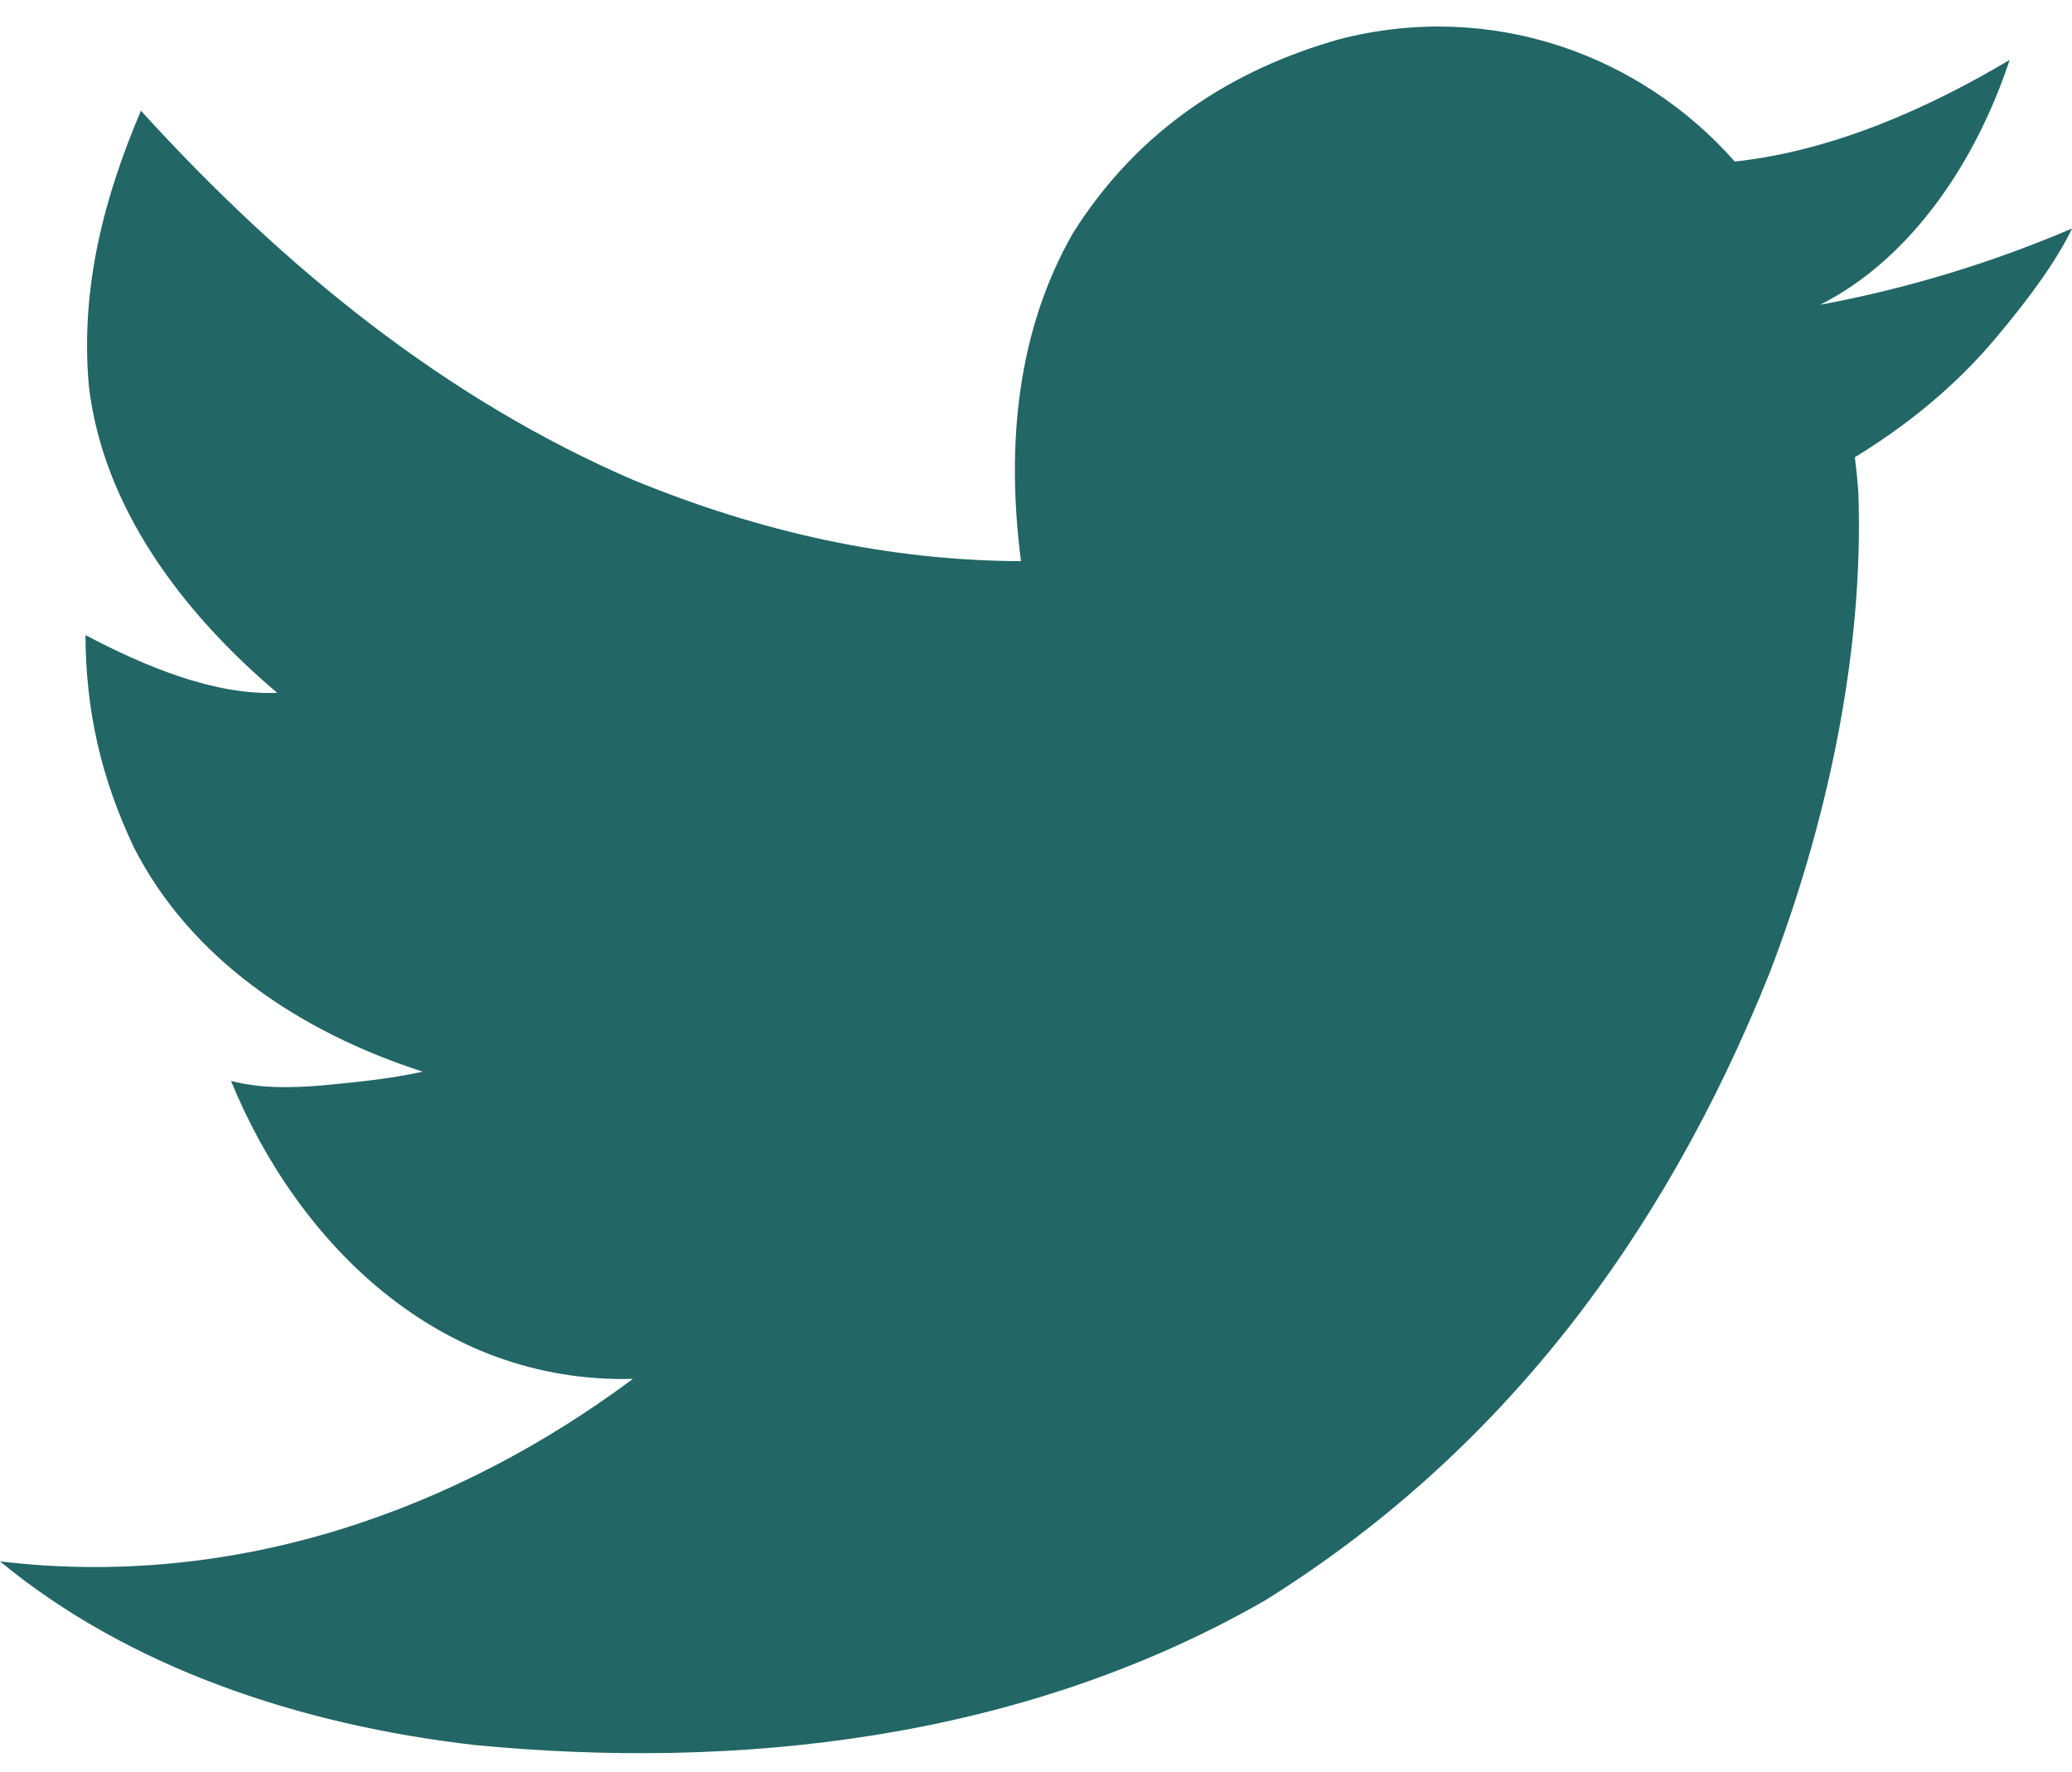
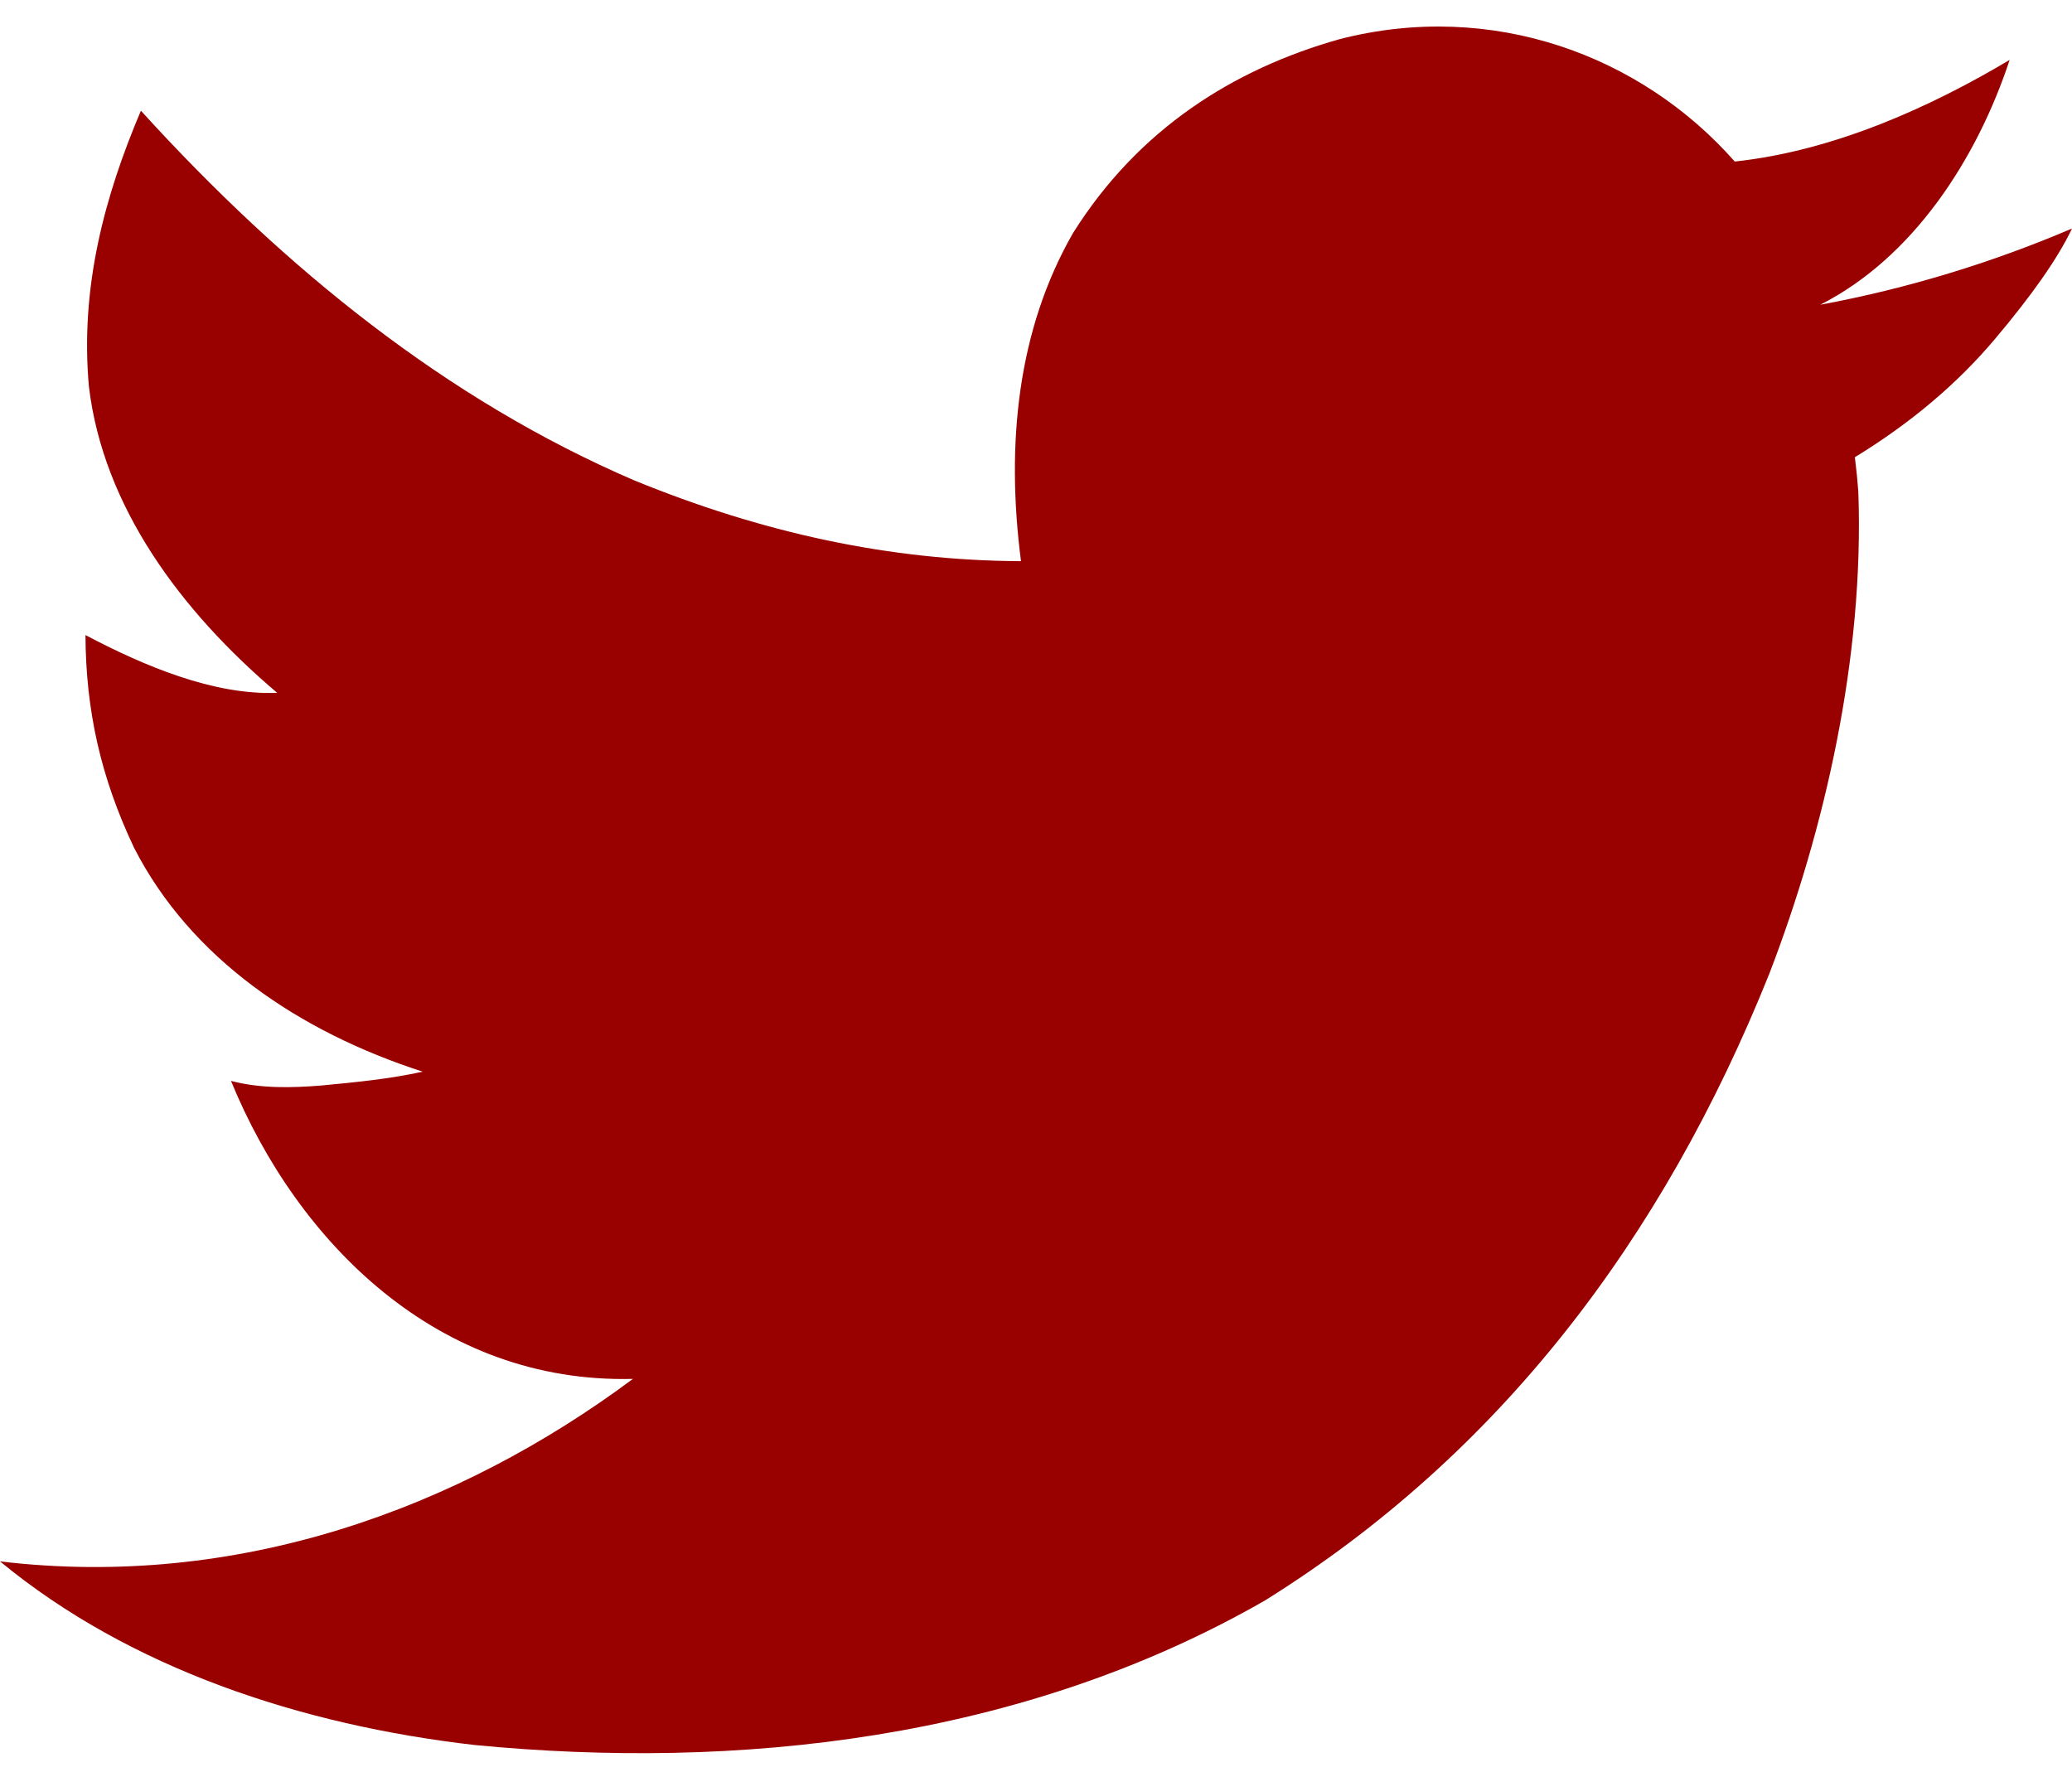
<svg xmlns="http://www.w3.org/2000/svg" viewBox="0 0 1200 1026">
-   <path fill="#266" d="M1200 132.352c-8.026 16.946-22.966 38.351-44.816 64.214s-48.829 48.606-80.937 68.227c.893 7.135 1.562 13.824 2.007 20.067 3.463 96.12-19.56 195.847-51.505 278.93C962.831 718.262 867.954 842.585 732.441 927c-141.314 81.057-305.891 98.297-457.525 83.612C174.25 999.051 75.033 966.179 0 904.258c137.233 16.405 265.305-30.28 366.555-105.686-112.472 2.846-194.191-78.514-232.775-172.575 17.393 4.558 35.588 4.008 52.174 2.676 20.416-1.918 39.796-3.833 58.863-8.026C173.1 597.508 110.348 554.972 77.593 490.88 58.38 450.27 49.705 411.598 49.5 367.803c33.605 17.694 74.028 34.937 111.037 33.445-55.892-47.347-100.7-107.858-109.03-177.258-5.259-57.866 9.221-110.689 30.101-159.866 83.607 91.885 177.415 167.502 285.618 214.047 73.998 30.302 147.786 46.507 224.081 46.823-8.807-68.145-1.959-134.05 30.1-189.967 37.731-60.118 92.779-94.998 154.516-112.375C864.26 0 950.419 31.997 1004.686 93.555c58.521-6.321 114.58-32.283 159.197-58.863-18.958 57.41-55.874 114.492-109.699 141.806 51.248-9.49 100.15-24.661 145.816-44.146z" />
+   <path fill="#900" d="M1200 132.352c-8.026 16.946-22.966 38.351-44.816 64.214s-48.829 48.606-80.937 68.227c.893 7.135 1.562 13.824 2.007 20.067 3.463 96.12-19.56 195.847-51.505 278.93C962.831 718.262 867.954 842.585 732.441 927c-141.314 81.057-305.891 98.297-457.525 83.612C174.25 999.051 75.033 966.179 0 904.258c137.233 16.405 265.305-30.28 366.555-105.686-112.472 2.846-194.191-78.514-232.775-172.575 17.393 4.558 35.588 4.008 52.174 2.676 20.416-1.918 39.796-3.833 58.863-8.026C173.1 597.508 110.348 554.972 77.593 490.88 58.38 450.27 49.705 411.598 49.5 367.803c33.605 17.694 74.028 34.937 111.037 33.445-55.892-47.347-100.7-107.858-109.03-177.258-5.259-57.866 9.221-110.689 30.101-159.866 83.607 91.885 177.415 167.502 285.618 214.047 73.998 30.302 147.786 46.507 224.081 46.823-8.807-68.145-1.959-134.05 30.1-189.967 37.731-60.118 92.779-94.998 154.516-112.375C864.26 0 950.419 31.997 1004.686 93.555c58.521-6.321 114.58-32.283 159.197-58.863-18.958 57.41-55.874 114.492-109.699 141.806 51.248-9.49 100.15-24.661 145.816-44.146z" />
</svg>
